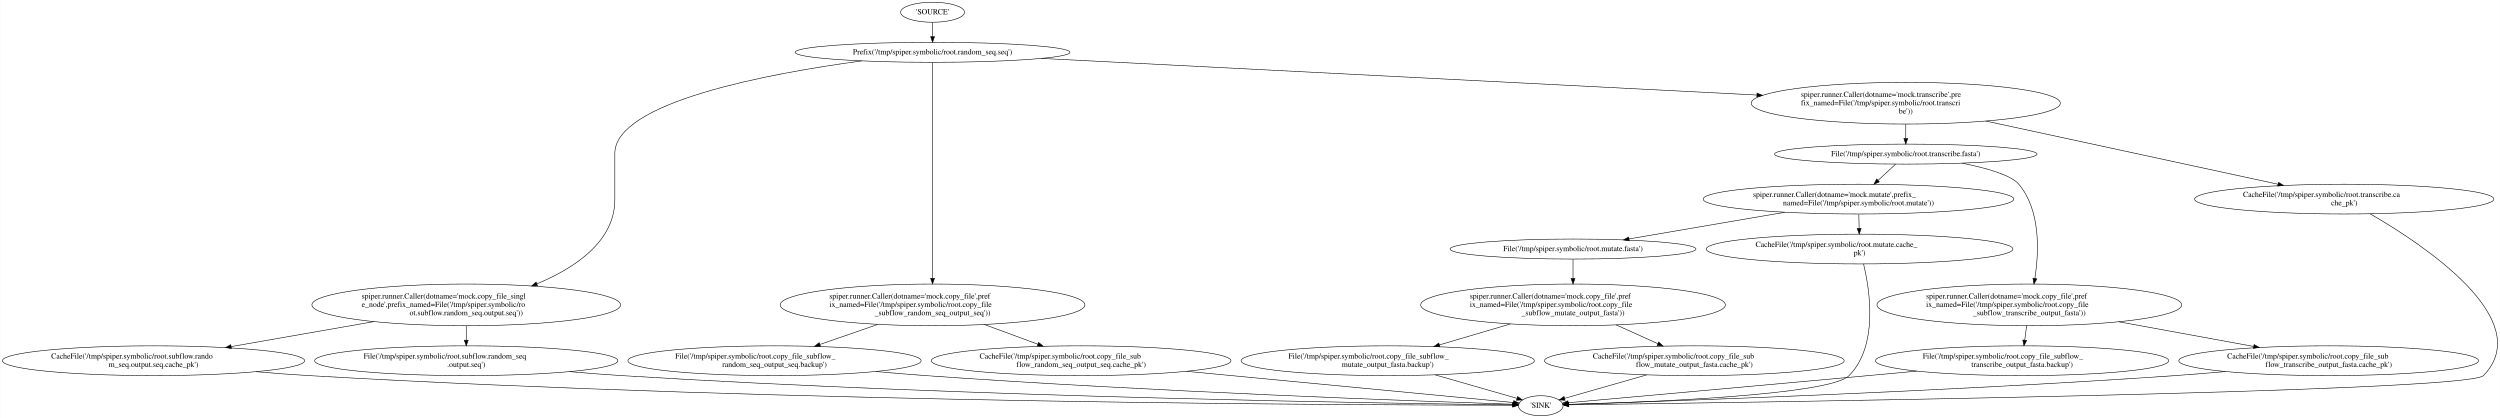
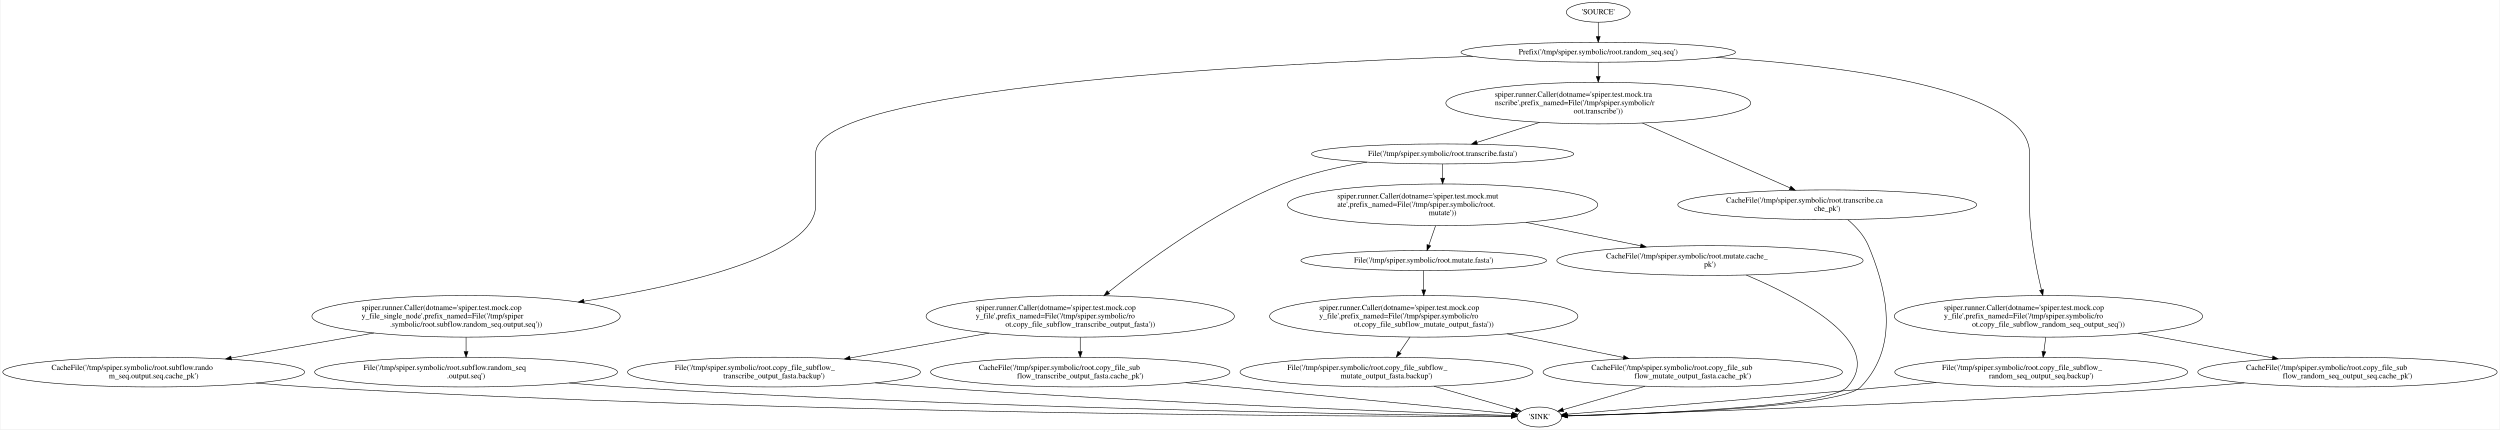
- <svg xmlns="http://www.w3.org/2000/svg" width="4492pt" height="751pt" viewBox="0.00 0.00 4492.04 751.13">
-   <g id="graph0" class="graph" transform="scale(1 1) rotate(0) translate(4 747.127)">
-     <polygon fill="white" stroke="none" points="-4,4 -4,-747.127 4488.04,-747.127 4488.04,4 -4,4" />
+ <svg xmlns="http://www.w3.org/2000/svg" width="4496pt" height="772pt" viewBox="0.00 0.00 4495.94 772.34">
+   <g id="graph0" class="graph" transform="scale(1 1) rotate(0) translate(4 768.34)">
+     <polygon fill="white" stroke="none" points="-4,4 -4,-768.34 4491.94,-768.34 4491.94,4 -4,4" />
    <g id="node1" class="node">
      <ellipse fill="none" stroke="black" cx="271.529" cy="-98.87" rx="271.558" ry="26.741" />
      <text text-anchor="start" x="87.529" y="-102.67" font-family="Times,serif" font-size="14.00">CacheFile('/tmp/spiper.symbolic/root.subflow.rando</text>
      <text text-anchor="middle" x="271.529" y="-87.67" font-family="Times,serif" font-size="14.00">m_seq.output.seq.cache_pk')</text>
    </g>
    <g id="node2" class="node">
      <ellipse fill="none" stroke="black" cx="2764.53" cy="-18" rx="40.094" ry="18" />
      <text text-anchor="middle" x="2764.53" y="-14.3" font-family="Times,serif" font-size="14.00">'SINK'</text>
    </g>
    <g id="edge1" class="edge">
      <path fill="none" stroke="black" d="M455.801,-79.103C488.014,-76.338 521.227,-73.814 552.529,-72 1416.45,-21.94 2472.81,-18.942 2713.92,-18.944" />
      <polygon fill="black" stroke="black" points="2714.13,-22.444 2724.13,-18.946 2714.13,-15.444 2714.13,-22.444" />
    </g>
    <g id="node3" class="node">
      <ellipse fill="none" stroke="black" cx="833.529" cy="-199.217" rx="277.372" ry="37.453" />
-       <text text-anchor="start" x="645.529" y="-210.517" font-family="Times,serif" font-size="14.00">spiper.runner.Caller(dotname='mock.copy_file_singl</text>
-       <text text-anchor="start" x="645.529" y="-195.517" font-family="Times,serif" font-size="14.00">e_node',prefix_named=File('/tmp/spiper.symbolic/ro</text>
-       <text text-anchor="middle" x="833.529" y="-180.517" font-family="Times,serif" font-size="14.00">ot.subflow.random_seq.output.seq'))</text>
+       <text text-anchor="start" x="645.529" y="-210.517" font-family="Times,serif" font-size="14.00">spiper.runner.Caller(dotname='spiper.test.mock.cop</text>
+       <text text-anchor="start" x="645.529" y="-195.517" font-family="Times,serif" font-size="14.00">y_file_single_node',prefix_named=File('/tmp/spiper</text>
+       <text text-anchor="middle" x="833.529" y="-180.517" font-family="Times,serif" font-size="14.00">.symbolic/root.subflow.random_seq.output.seq'))</text>
    </g>
    <g id="edge2" class="edge">
      <path fill="none" stroke="black" d="M667.571,-169.175C585.923,-154.887 488.612,-137.858 410.882,-124.256" />
      <polygon fill="black" stroke="black" points="411.473,-120.806 401.019,-122.53 410.266,-127.702 411.473,-120.806" />
    </g>
    <g id="node4" class="node">
      <ellipse fill="none" stroke="black" cx="833.529" cy="-98.87" rx="272.472" ry="26.741" />
      <text text-anchor="start" x="649.029" y="-102.67" font-family="Times,serif" font-size="14.00">File('/tmp/spiper.symbolic/root.subflow.random_seq</text>
      <text text-anchor="middle" x="833.529" y="-87.67" font-family="Times,serif" font-size="14.00">.output.seq')</text>
    </g>
    <g id="edge4" class="edge">
      <path fill="none" stroke="black" d="M833.529,-161.596C833.529,-153.225 833.529,-144.334 833.529,-135.984" />
      <polygon fill="black" stroke="black" points="837.029,-135.778 833.529,-125.778 830.029,-135.778 837.029,-135.778" />
    </g>
    <g id="edge3" class="edge">
      <path fill="none" stroke="black" d="M1019.32,-79.188C1051.06,-76.448 1083.72,-73.911 1114.53,-72 1744.73,-32.904 2512.24,-21.847 2714,-19.523" />
      <polygon fill="black" stroke="black" points="2714.33,-23.02 2724.29,-19.407 2714.25,-16.021 2714.33,-23.02" />
    </g>
    <g id="node5" class="node">
-       <ellipse fill="none" stroke="black" cx="1671.53" cy="-653.127" rx="246.956" ry="18" />
-       <text text-anchor="middle" x="1671.53" y="-649.427" font-family="Times,serif" font-size="14.00">Prefix('/tmp/spiper.symbolic/root.random_seq.seq')</text>
+       <ellipse fill="none" stroke="black" cx="2870.53" cy="-674.34" rx="246.956" ry="18" />
+       <text text-anchor="middle" x="2870.53" y="-670.64" font-family="Times,serif" font-size="14.00">Prefix('/tmp/spiper.symbolic/root.random_seq.seq')</text>
    </g>
    <g id="edge5" class="edge">
-       <path fill="none" stroke="black" d="M1544.1,-637.648C1375.81,-614.912 1100.53,-563.595 1100.53,-471.174 1100.53,-471.174 1100.53,-471.174 1100.53,-388.304 1100.53,-313.436 1029.5,-265.762 960.711,-237.147" />
-       <polygon fill="black" stroke="black" points="961.611,-233.736 951.028,-233.235 958.989,-240.226 961.611,-233.736" />
-     </g>
-     <g id="node7" class="node">
-       <ellipse fill="none" stroke="black" cx="1671.53" cy="-199.217" rx="273.801" ry="37.453" />
-       <text text-anchor="start" x="1486.03" y="-210.517" font-family="Times,serif" font-size="14.00">spiper.runner.Caller(dotname='mock.copy_file',pref</text>
-       <text text-anchor="start" x="1486.03" y="-195.517" font-family="Times,serif" font-size="14.00">ix_named=File('/tmp/spiper.symbolic/root.copy_file</text>
-       <text text-anchor="middle" x="1671.53" y="-180.517" font-family="Times,serif" font-size="14.00">_subflow_random_seq_output_seq'))</text>
-     </g>
-     <g id="edge10" class="edge">
-       <path fill="none" stroke="black" d="M1671.53,-634.911C1671.53,-602.746 1671.53,-531.334 1671.53,-471.174 1671.53,-471.174 1671.53,-471.174 1671.53,-388.304 1671.53,-340.249 1671.53,-285.288 1671.53,-247.241" />
-       <polygon fill="black" stroke="black" points="1675.03,-246.978 1671.53,-236.978 1668.03,-246.978 1675.03,-246.978" />
+       <path fill="none" stroke="black" d="M2644.7,-667.041C2246.81,-652.904 1462.53,-610.108 1462.53,-492.387 1462.53,-492.387 1462.53,-492.387 1462.53,-398.91 1462.53,-309.441 1228.21,-255.168 1045.6,-226.457" />
+       <polygon fill="black" stroke="black" points="1046,-222.976 1035.58,-224.898 1044.92,-229.893 1046,-222.976" />
+     </g>
+     <g id="node16" class="node">
+       <ellipse fill="none" stroke="black" cx="2870.53" cy="-582.864" rx="274.215" ry="37.453" />
+       <text text-anchor="start" x="2684.53" y="-594.164" font-family="Times,serif" font-size="14.00">spiper.runner.Caller(dotname='spiper.test.mock.tra</text>
+       <text text-anchor="start" x="2684.53" y="-579.164" font-family="Times,serif" font-size="14.00">nscribe',prefix_named=File('/tmp/spiper.symbolic/r</text>
+       <text text-anchor="middle" x="2870.53" y="-564.164" font-family="Times,serif" font-size="14.00">oot.transcribe'))</text>
+     </g>
+     <g id="edge23" class="edge">
+       <path fill="none" stroke="black" d="M2870.53,-656.088C2870.53,-648.783 2870.53,-639.88 2870.53,-630.856" />
+       <polygon fill="black" stroke="black" points="2874.03,-630.693 2870.53,-620.693 2867.03,-630.693 2874.03,-630.693" />
    </g>
    <g id="node19" class="node">
-       <ellipse fill="none" stroke="black" cx="3420.53" cy="-561.65" rx="277.786" ry="37.453" />
-       <text text-anchor="start" x="3232.03" y="-572.95" font-family="Times,serif" font-size="14.00">spiper.runner.Caller(dotname='mock.transcribe',pre</text>
-       <text text-anchor="start" x="3232.03" y="-557.95" font-family="Times,serif" font-size="14.00">fix_named=File('/tmp/spiper.symbolic/root.transcri</text>
-       <text text-anchor="middle" x="3420.53" y="-542.95" font-family="Times,serif" font-size="14.00">be'))</text>
+       <ellipse fill="none" stroke="black" cx="3680.53" cy="-199.217" rx="277.372" ry="37.453" />
+       <text text-anchor="start" x="3492.53" y="-210.517" font-family="Times,serif" font-size="14.00">spiper.runner.Caller(dotname='spiper.test.mock.cop</text>
+       <text text-anchor="start" x="3492.53" y="-195.517" font-family="Times,serif" font-size="14.00">y_file',prefix_named=File('/tmp/spiper.symbolic/ro</text>
+       <text text-anchor="middle" x="3680.53" y="-180.517" font-family="Times,serif" font-size="14.00">ot.copy_file_subflow_random_seq_output_seq'))</text>
    </g>
    <g id="edge28" class="edge">
-       <path fill="none" stroke="black" d="M1867.07,-642.123C2181.06,-626.06 2798.27,-594.484 3152.88,-576.343" />
-       <polygon fill="black" stroke="black" points="3153.22,-579.83 3163.03,-575.824 3152.86,-572.839 3153.22,-579.83" />
+       <path fill="none" stroke="black" d="M3082.57,-665.087C3312.33,-650.206 3646.53,-608.59 3646.53,-492.387 3646.53,-492.387 3646.53,-492.387 3646.53,-398.91 3646.53,-346.161 3658.32,-286.648 3668.01,-246.622" />
+       <polygon fill="black" stroke="black" points="3671.41,-247.43 3670.42,-236.882 3664.62,-245.748 3671.41,-247.43" />
    </g>
    <g id="node6" class="node">
      <ellipse fill="none" stroke="black" cx="1387.53" cy="-98.87" rx="263.502" ry="26.741" />
      <text text-anchor="start" x="1209.03" y="-102.67" font-family="Times,serif" font-size="14.00">File('/tmp/spiper.symbolic/root.copy_file_subflow_</text>
-       <text text-anchor="middle" x="1387.53" y="-87.67" font-family="Times,serif" font-size="14.00">random_seq_output_seq.backup')</text>
+       <text text-anchor="middle" x="1387.53" y="-87.67" font-family="Times,serif" font-size="14.00">transcribe_output_fasta.backup')</text>
    </g>
    <g id="edge6" class="edge">
      <path fill="none" stroke="black" d="M1569.89,-79.403C1600.14,-76.68 1631.21,-74.092 1660.53,-72 2066.54,-43.033 2557.71,-25.681 2714.14,-20.584" />
      <polygon fill="black" stroke="black" points="2714.51,-24.074 2724.39,-20.252 2714.28,-17.078 2714.51,-24.074" />
    </g>
+     <g id="node7" class="node">
+       <ellipse fill="none" stroke="black" cx="1938.53" cy="-199.217" rx="277.372" ry="37.453" />
+       <text text-anchor="start" x="1750.53" y="-210.517" font-family="Times,serif" font-size="14.00">spiper.runner.Caller(dotname='spiper.test.mock.cop</text>
+       <text text-anchor="start" x="1750.53" y="-195.517" font-family="Times,serif" font-size="14.00">y_file',prefix_named=File('/tmp/spiper.symbolic/ro</text>
+       <text text-anchor="middle" x="1938.53" y="-180.517" font-family="Times,serif" font-size="14.00">ot.copy_file_subflow_transcribe_output_fasta'))</text>
+     </g>
    <g id="edge7" class="edge">
-       <path fill="none" stroke="black" d="M1573,-164.096C1539.17,-152.381 1501.7,-139.405 1469.34,-128.201" />
-       <polygon fill="black" stroke="black" points="1470.07,-124.749 1459.47,-124.784 1467.78,-131.364 1470.07,-124.749" />
+       <path fill="none" stroke="black" d="M1774.7,-168.976C1695.01,-154.751 1600.31,-137.848 1524.51,-124.32" />
+       <polygon fill="black" stroke="black" points="1524.88,-120.831 1514.42,-122.519 1523.65,-127.722 1524.88,-120.831" />
    </g>
    <g id="node8" class="node">
      <ellipse fill="none" stroke="black" cx="1938.53" cy="-98.87" rx="269.315" ry="26.741" />
      <text text-anchor="start" x="1756.03" y="-102.67" font-family="Times,serif" font-size="14.00">CacheFile('/tmp/spiper.symbolic/root.copy_file_sub</text>
-       <text text-anchor="middle" x="1938.53" y="-87.67" font-family="Times,serif" font-size="14.00">flow_random_seq_output_seq.cache_pk')</text>
+       <text text-anchor="middle" x="1938.53" y="-87.67" font-family="Times,serif" font-size="14.00">flow_transcribe_output_fasta.cache_pk')</text>
    </g>
    <g id="edge9" class="edge">
-       <path fill="none" stroke="black" d="M1764.54,-163.958C1795.91,-152.403 1830.57,-139.634 1860.65,-128.555" />
-       <polygon fill="black" stroke="black" points="1862.07,-131.762 1870.25,-125.021 1859.65,-125.194 1862.07,-131.762" />
+       <path fill="none" stroke="black" d="M1938.53,-161.596C1938.53,-153.225 1938.53,-144.334 1938.53,-135.984" />
+       <polygon fill="black" stroke="black" points="1942.03,-135.778 1938.53,-125.778 1935.03,-135.778 1942.03,-135.778" />
    </g>
    <g id="edge8" class="edge">
      <path fill="none" stroke="black" d="M2128.29,-79.751C2319.75,-61.469 2602.72,-34.45 2715.52,-23.68" />
      <polygon fill="black" stroke="black" points="2715.96,-27.154 2725.58,-22.719 2715.29,-20.186 2715.96,-27.154" />
    </g>
    <g id="node9" class="node">
+       <ellipse fill="none" stroke="black" cx="2590.53" cy="-491.387" rx="235.858" ry="18" />
+       <text text-anchor="middle" x="2590.53" y="-487.687" font-family="Times,serif" font-size="14.00">File('/tmp/spiper.symbolic/root.transcribe.fasta')</text>
+     </g>
+     <g id="edge10" class="edge">
+       <path fill="none" stroke="black" d="M2454.45,-476.617C2405.38,-468.745 2350.34,-456.467 2302.53,-437.387 2180.69,-388.76 2056.38,-296.73 1989.21,-242.721" />
+       <polygon fill="black" stroke="black" points="1991.28,-239.895 1981.3,-236.328 1986.88,-245.338 1991.28,-239.895" />
+     </g>
+     <g id="node14" class="node">
+       <ellipse fill="none" stroke="black" cx="2590.53" cy="-399.91" rx="279.114" ry="37.453" />
+       <text text-anchor="start" x="2401.03" y="-411.21" font-family="Times,serif" font-size="14.00">spiper.runner.Caller(dotname='spiper.test.mock.mut</text>
+       <text text-anchor="start" x="2401.03" y="-396.21" font-family="Times,serif" font-size="14.00">ate',prefix_named=File('/tmp/spiper.symbolic/root.</text>
+       <text text-anchor="middle" x="2590.53" y="-381.21" font-family="Times,serif" font-size="14.00">mutate'))</text>
+     </g>
+     <g id="edge19" class="edge">
+       <path fill="none" stroke="black" d="M2590.53,-473.135C2590.53,-465.829 2590.53,-456.927 2590.53,-447.902" />
+       <polygon fill="black" stroke="black" points="2594.03,-447.74 2590.53,-437.74 2587.03,-447.74 2594.03,-447.74" />
+     </g>
+     <g id="node10" class="node">
      <ellipse fill="none" stroke="black" cx="2489.53" cy="-98.87" rx="263.502" ry="26.741" />
      <text text-anchor="start" x="2311.03" y="-102.67" font-family="Times,serif" font-size="14.00">File('/tmp/spiper.symbolic/root.copy_file_subflow_</text>
      <text text-anchor="middle" x="2489.53" y="-87.67" font-family="Times,serif" font-size="14.00">mutate_output_fasta.backup')</text>
    </g>
    <g id="edge11" class="edge">
      <path fill="none" stroke="black" d="M2575.03,-73.347C2623.66,-59.4 2682.47,-42.534 2721.55,-31.327" />
      <polygon fill="black" stroke="black" points="2722.88,-34.586 2731.53,-28.465 2720.95,-27.857 2722.88,-34.586" />
    </g>
-     <g id="node10" class="node">
-       <ellipse fill="none" stroke="black" cx="2822.53" cy="-199.217" rx="273.801" ry="37.453" />
-       <text text-anchor="start" x="2637.03" y="-210.517" font-family="Times,serif" font-size="14.00">spiper.runner.Caller(dotname='mock.copy_file',pref</text>
-       <text text-anchor="start" x="2637.03" y="-195.517" font-family="Times,serif" font-size="14.00">ix_named=File('/tmp/spiper.symbolic/root.copy_file</text>
-       <text text-anchor="middle" x="2822.53" y="-180.517" font-family="Times,serif" font-size="14.00">_subflow_mutate_output_fasta'))</text>
+     <g id="node11" class="node">
+       <ellipse fill="none" stroke="black" cx="2556.53" cy="-199.217" rx="277.372" ry="37.453" />
+       <text text-anchor="start" x="2368.53" y="-210.517" font-family="Times,serif" font-size="14.00">spiper.runner.Caller(dotname='spiper.test.mock.cop</text>
+       <text text-anchor="start" x="2368.53" y="-195.517" font-family="Times,serif" font-size="14.00">y_file',prefix_named=File('/tmp/spiper.symbolic/ro</text>
+       <text text-anchor="middle" x="2556.53" y="-180.517" font-family="Times,serif" font-size="14.00">ot.copy_file_subflow_mutate_output_fasta'))</text>
    </g>
    <g id="edge12" class="edge">
-       <path fill="none" stroke="black" d="M2709.79,-164.921C2668.3,-152.669 2621.83,-138.943 2582.3,-127.269" />
-       <polygon fill="black" stroke="black" points="2583.26,-123.901 2572.67,-124.425 2581.27,-130.615 2583.26,-123.901" />
-     </g>
-     <g id="node11" class="node">
+       <path fill="none" stroke="black" d="M2531.77,-161.876C2525.61,-152.836 2519.03,-143.174 2512.94,-134.233" />
+       <polygon fill="black" stroke="black" points="2515.8,-132.22 2507.28,-125.926 2510.02,-136.161 2515.8,-132.22" />
+     </g>
+     <g id="node12" class="node">
      <ellipse fill="none" stroke="black" cx="3040.53" cy="-98.87" rx="269.315" ry="26.741" />
      <text text-anchor="start" x="2858.03" y="-102.67" font-family="Times,serif" font-size="14.00">CacheFile('/tmp/spiper.symbolic/root.copy_file_sub</text>
      <text text-anchor="middle" x="3040.53" y="-87.67" font-family="Times,serif" font-size="14.00">flow_mutate_output_fasta.cache_pk')</text>
    </g>
    <g id="edge14" class="edge">
-       <path fill="none" stroke="black" d="M2900,-163.266C2924.53,-152.202 2951.38,-140.087 2974.99,-129.439" />
-       <polygon fill="black" stroke="black" points="2976.52,-132.584 2984.2,-125.282 2973.65,-126.204 2976.52,-132.584" />
+       <path fill="none" stroke="black" d="M2706.69,-167.706C2773.74,-154.081 2851.84,-138.211 2915.63,-125.249" />
+       <polygon fill="black" stroke="black" points="2916.64,-128.615 2925.74,-123.194 2915.25,-121.756 2916.64,-128.615" />
    </g>
    <g id="edge13" class="edge">
      <path fill="none" stroke="black" d="M2954.71,-73.347C2905.8,-59.37 2846.63,-42.462 2807.42,-31.256" />
      <polygon fill="black" stroke="black" points="2808.23,-27.847 2797.65,-28.465 2806.3,-34.578 2808.23,-27.847" />
    </g>
-     <g id="node12" class="node">
-       <ellipse fill="none" stroke="black" cx="2822.53" cy="-299.563" rx="220.961" ry="18" />
-       <text text-anchor="middle" x="2822.53" y="-295.863" font-family="Times,serif" font-size="14.00">File('/tmp/spiper.symbolic/root.mutate.fasta')</text>
+     <g id="node13" class="node">
+       <ellipse fill="none" stroke="black" cx="2556.53" cy="-299.563" rx="220.961" ry="18" />
+       <text text-anchor="middle" x="2556.53" y="-295.863" font-family="Times,serif" font-size="14.00">File('/tmp/spiper.symbolic/root.mutate.fasta')</text>
    </g>
    <g id="edge15" class="edge">
-       <path fill="none" stroke="black" d="M2822.53,-281.433C2822.53,-271.802 2822.53,-259.267 2822.53,-246.937" />
-       <polygon fill="black" stroke="black" points="2826.03,-246.698 2822.53,-236.698 2819.03,-246.698 2826.03,-246.698" />
-     </g>
-     <g id="node13" class="node">
-       <ellipse fill="none" stroke="black" cx="3335.53" cy="-389.304" rx="279.114" ry="26.741" />
-       <text text-anchor="start" x="3146.03" y="-393.104" font-family="Times,serif" font-size="14.00">spiper.runner.Caller(dotname='mock.mutate',prefix_</text>
-       <text text-anchor="middle" x="3335.53" y="-378.104" font-family="Times,serif" font-size="14.00">named=File('/tmp/spiper.symbolic/root.mutate'))</text>
+       <path fill="none" stroke="black" d="M2556.53,-281.433C2556.53,-271.802 2556.53,-259.267 2556.53,-246.937" />
+       <polygon fill="black" stroke="black" points="2560.03,-246.698 2556.53,-236.698 2553.03,-246.698 2560.03,-246.698" />
    </g>
    <g id="edge16" class="edge">
-       <path fill="none" stroke="black" d="M3202.75,-365.594C3115.49,-350.67 3003.11,-331.449 2923.21,-317.783" />
-       <polygon fill="black" stroke="black" points="2923.59,-314.297 2913.14,-316.061 2922.41,-321.197 2923.59,-314.297" />
-     </g>
-     <g id="node14" class="node">
-       <ellipse fill="none" stroke="black" cx="3337.53" cy="-299.563" rx="275.543" ry="26.741" />
-       <text text-anchor="start" x="3150.53" y="-303.363" font-family="Times,serif" font-size="14.00">CacheFile('/tmp/spiper.symbolic/root.mutate.cache_</text>
-       <text text-anchor="middle" x="3337.53" y="-288.363" font-family="Times,serif" font-size="14.00">pk')</text>
+       <path fill="none" stroke="black" d="M2577.87,-362.29C2573.86,-350.702 2569.51,-338.117 2565.79,-327.352" />
+       <polygon fill="black" stroke="black" points="2569.02,-325.988 2562.45,-317.68 2562.41,-328.275 2569.02,-325.988" />
+     </g>
+     <g id="node15" class="node">
+       <ellipse fill="none" stroke="black" cx="3071.53" cy="-299.563" rx="275.543" ry="26.741" />
+       <text text-anchor="start" x="2884.53" y="-303.363" font-family="Times,serif" font-size="14.00">CacheFile('/tmp/spiper.symbolic/root.mutate.cache_</text>
+       <text text-anchor="middle" x="3071.53" y="-288.363" font-family="Times,serif" font-size="14.00">pk')</text>
    </g>
    <g id="edge18" class="edge">
-       <path fill="none" stroke="black" d="M3336.13,-361.979C3336.31,-354.012 3336.51,-345.121 3336.71,-336.633" />
-       <polygon fill="black" stroke="black" points="3340.21,-336.645 3336.94,-326.567 3333.21,-336.485 3340.21,-336.645" />
+       <path fill="none" stroke="black" d="M2740.41,-368.265C2806.63,-354.726 2883.57,-338.994 2946.62,-326.104" />
+       <polygon fill="black" stroke="black" points="2947.51,-329.492 2956.61,-324.06 2946.11,-322.634 2947.51,-329.492" />
    </g>
    <g id="edge17" class="edge">
-       <path fill="none" stroke="black" d="M3344.73,-272.533C3356.02,-225.347 3371.53,-125.621 3318.53,-72 3283.48,-36.539 2944.79,-23.806 2814.89,-20.204" />
-       <polygon fill="black" stroke="black" points="2814.9,-16.703 2804.81,-19.931 2814.71,-23.7 2814.9,-16.703" />
-     </g>
-     <g id="node15" class="node">
-       <ellipse fill="none" stroke="black" cx="3420.53" cy="-470.174" rx="235.858" ry="18" />
-       <text text-anchor="middle" x="3420.53" y="-466.474" font-family="Times,serif" font-size="14.00">File('/tmp/spiper.symbolic/root.transcribe.fasta')</text>
-     </g>
-     <g id="edge19" class="edge">
-       <path fill="none" stroke="black" d="M3402.09,-452.06C3392.88,-443.52 3381.43,-432.897 3370.64,-422.883" />
-       <polygon fill="black" stroke="black" points="3373.02,-420.317 3363.31,-416.081 3368.26,-425.448 3373.02,-420.317" />
+       <path fill="none" stroke="black" d="M3137.02,-273.354C3232.3,-233.163 3390.35,-151.017 3318.53,-72 3284.99,-35.104 2945.38,-23.25 2815.06,-20.042" />
+       <polygon fill="black" stroke="black" points="2815.03,-16.541 2804.95,-19.8 2814.86,-23.539 2815.03,-16.541" />
+     </g>
+     <g id="edge20" class="edge">
+       <path fill="none" stroke="black" d="M2765.07,-548.164C2726.98,-535.99 2685.24,-522.653 2652.14,-512.074" />
+       <polygon fill="black" stroke="black" points="2653.19,-508.736 2642.6,-509.025 2651.06,-515.403 2653.19,-508.736" />
    </g>
    <g id="node17" class="node">
-       <ellipse fill="none" stroke="black" cx="3642.53" cy="-199.217" rx="273.801" ry="37.453" />
-       <text text-anchor="start" x="3457.03" y="-210.517" font-family="Times,serif" font-size="14.00">spiper.runner.Caller(dotname='mock.copy_file',pref</text>
-       <text text-anchor="start" x="3457.03" y="-195.517" font-family="Times,serif" font-size="14.00">ix_named=File('/tmp/spiper.symbolic/root.copy_file</text>
-       <text text-anchor="middle" x="3642.53" y="-180.517" font-family="Times,serif" font-size="14.00">_subflow_transcribe_output_fasta'))</text>
+       <ellipse fill="none" stroke="black" cx="3282.53" cy="-399.91" rx="268.901" ry="26.741" />
+       <text text-anchor="start" x="3100.53" y="-403.71" font-family="Times,serif" font-size="14.00">CacheFile('/tmp/spiper.symbolic/root.transcribe.ca</text>
+       <text text-anchor="middle" x="3282.53" y="-388.71" font-family="Times,serif" font-size="14.00">che_pk')</text>
+     </g>
+     <g id="edge22" class="edge">
+       <path fill="none" stroke="black" d="M2949.97,-546.974C3027.06,-513.114 3142.77,-462.295 3215.39,-430.398" />
+       <polygon fill="black" stroke="black" points="3217.16,-433.446 3224.9,-426.22 3214.34,-427.037 3217.16,-433.446" />
+     </g>
+     <g id="edge21" class="edge">
+       <path fill="none" stroke="black" d="M3319.41,-373.205C3333.86,-360.905 3348.79,-344.835 3356.53,-326.434 3382.63,-264.336 3419.91,-151.086 3342.53,-72 3305.99,-34.657 2949.34,-23.035 2815.19,-19.968" />
+       <polygon fill="black" stroke="black" points="2814.87,-16.46 2804.8,-19.737 2814.72,-23.458 2814.87,-16.46" />
+     </g>
+     <g id="node18" class="node">
+       <ellipse fill="none" stroke="black" cx="3667.53" cy="-98.87" rx="263.502" ry="26.741" />
+       <text text-anchor="start" x="3489.03" y="-102.67" font-family="Times,serif" font-size="14.00">File('/tmp/spiper.symbolic/root.copy_file_subflow_</text>
+       <text text-anchor="middle" x="3667.53" y="-87.67" font-family="Times,serif" font-size="14.00">random_seq_output_seq.backup')</text>
    </g>
    <g id="edge24" class="edge">
-       <path fill="none" stroke="black" d="M3521.81,-453.884C3565.44,-445.131 3609.66,-432.588 3623.53,-416.174 3663.02,-369.437 3660.02,-294.969 3652.56,-246.839" />
-       <polygon fill="black" stroke="black" points="3655.97,-245.976 3650.87,-236.691 3649.06,-247.131 3655.97,-245.976" />
-     </g>
-     <g id="node16" class="node">
-       <ellipse fill="none" stroke="black" cx="3629.53" cy="-98.87" rx="263.502" ry="26.741" />
-       <text text-anchor="start" x="3451.03" y="-102.67" font-family="Times,serif" font-size="14.00">File('/tmp/spiper.symbolic/root.copy_file_subflow_</text>
-       <text text-anchor="middle" x="3629.53" y="-87.67" font-family="Times,serif" font-size="14.00">transcribe_output_fasta.backup')</text>
-     </g>
-     <g id="edge20" class="edge">
-       <path fill="none" stroke="black" d="M3439.99,-80.162C3410.38,-77.416 3380.13,-74.622 3351.53,-72 3152.24,-53.73 2914.85,-32.442 2813.89,-23.41" />
-       <polygon fill="black" stroke="black" points="2813.96,-19.903 2803.69,-22.498 2813.34,-26.875 2813.96,-19.903" />
-     </g>
-     <g id="edge21" class="edge">
-       <path fill="none" stroke="black" d="M3637.69,-161.596C3636.57,-153.132 3635.38,-144.136 3634.27,-135.706" />
-       <polygon fill="black" stroke="black" points="3637.73,-135.233 3632.95,-125.778 3630.79,-136.15 3637.73,-135.233" />
-     </g>
-     <g id="node18" class="node">
-       <ellipse fill="none" stroke="black" cx="4180.53" cy="-98.87" rx="269.315" ry="26.741" />
-       <text text-anchor="start" x="3998.03" y="-102.67" font-family="Times,serif" font-size="14.00">CacheFile('/tmp/spiper.symbolic/root.copy_file_sub</text>
-       <text text-anchor="middle" x="4180.53" y="-87.67" font-family="Times,serif" font-size="14.00">flow_transcribe_output_fasta.cache_pk')</text>
-     </g>
-     <g id="edge23" class="edge">
-       <path fill="none" stroke="black" d="M3803.22,-168.843C3880.4,-154.734 3971.87,-138.014 4045.41,-124.57" />
-       <polygon fill="black" stroke="black" points="4046.46,-127.936 4055.67,-122.695 4045.2,-121.051 4046.46,-127.936" />
-     </g>
-     <g id="edge22" class="edge">
-       <path fill="none" stroke="black" d="M3994.83,-79.388C3964.02,-76.667 3932.39,-74.084 3902.53,-72 3482.79,-42.712 2974.8,-25.501 2815.08,-20.52" />
-       <polygon fill="black" stroke="black" points="2814.74,-17.008 2804.63,-20.196 2814.52,-24.004 2814.74,-17.008" />
+       <path fill="none" stroke="black" d="M3478.75,-80.093C3448.9,-77.343 3418.38,-74.565 3389.53,-72 3175.38,-52.957 2919.82,-31.764 2814.08,-23.063" />
+       <polygon fill="black" stroke="black" points="2814.28,-19.568 2804.03,-22.236 2813.71,-26.544 2814.28,-19.568" />
    </g>
    <g id="edge25" class="edge">
-       <path fill="none" stroke="black" d="M3420.53,-523.999C3420.53,-515.504 3420.53,-506.608 3420.53,-498.59" />
-       <polygon fill="black" stroke="black" points="3424.03,-498.32 3420.53,-488.32 3417.03,-498.32 3424.03,-498.32" />
+       <path fill="none" stroke="black" d="M3675.69,-161.596C3674.57,-153.132 3673.38,-144.136 3672.27,-135.706" />
+       <polygon fill="black" stroke="black" points="3675.73,-135.233 3670.95,-125.778 3668.79,-136.15 3675.73,-135.233" />
    </g>
    <g id="node20" class="node">
-       <ellipse fill="none" stroke="black" cx="4208.53" cy="-389.304" rx="268.901" ry="26.741" />
-       <text text-anchor="start" x="4026.53" y="-393.104" font-family="Times,serif" font-size="14.00">CacheFile('/tmp/spiper.symbolic/root.transcribe.ca</text>
-       <text text-anchor="middle" x="4208.53" y="-378.104" font-family="Times,serif" font-size="14.00">che_pk')</text>
+       <ellipse fill="none" stroke="black" cx="4218.53" cy="-98.87" rx="269.315" ry="26.741" />
+       <text text-anchor="start" x="4036.03" y="-102.67" font-family="Times,serif" font-size="14.00">CacheFile('/tmp/spiper.symbolic/root.copy_file_sub</text>
+       <text text-anchor="middle" x="4218.53" y="-87.67" font-family="Times,serif" font-size="14.00">flow_random_seq_output_seq.cache_pk')</text>
    </g>
    <g id="edge27" class="edge">
-       <path fill="none" stroke="black" d="M3564.6,-529.505C3715.21,-496.948 3948.79,-446.453 4089.36,-416.064" />
-       <polygon fill="black" stroke="black" points="4090.29,-419.445 4099.32,-413.911 4088.81,-412.603 4090.29,-419.445" />
+       <path fill="none" stroke="black" d="M3841.95,-168.71C3918.95,-154.633 4010.04,-137.982 4083.34,-124.582" />
+       <polygon fill="black" stroke="black" points="4084.36,-127.955 4093.57,-122.713 4083.1,-121.069 4084.36,-127.955" />
    </g>
    <g id="edge26" class="edge">
-       <path fill="none" stroke="black" d="M4255.34,-362.7C4351.66,-306.99 4555.23,-171.77 4458.53,-72 4429.18,-41.72 3093.32,-23.162 2815,-19.621" />
-       <polygon fill="black" stroke="black" points="2814.84,-16.119 2804.8,-19.492 2814.75,-23.118 2814.84,-16.119" />
+       <path fill="none" stroke="black" d="M4032.83,-79.35C4002.02,-76.633 3970.39,-74.061 3940.53,-72 3505.1,-41.945 2977.75,-25.151 2814.87,-20.409" />
+       <polygon fill="black" stroke="black" points="2814.77,-16.905 2804.67,-20.114 2814.57,-23.902 2814.77,-16.905" />
    </g>
    <g id="node21" class="node">
-       <ellipse fill="none" stroke="black" cx="1671.53" cy="-725.127" rx="57.391" ry="18" />
-       <text text-anchor="middle" x="1671.53" y="-721.427" font-family="Times,serif" font-size="14.00">'SOURCE'</text>
+       <ellipse fill="none" stroke="black" cx="2870.53" cy="-746.34" rx="57.391" ry="18" />
+       <text text-anchor="middle" x="2870.53" y="-742.64" font-family="Times,serif" font-size="14.00">'SOURCE'</text>
    </g>
    <g id="edge29" class="edge">
-       <path fill="none" stroke="black" d="M1671.53,-706.824C1671.53,-699.11 1671.53,-689.839 1671.53,-681.239" />
-       <polygon fill="black" stroke="black" points="1675.03,-681.231 1671.53,-671.231 1668.03,-681.231 1675.03,-681.231" />
+       <path fill="none" stroke="black" d="M2870.53,-728.037C2870.53,-720.323 2870.53,-711.053 2870.53,-702.453" />
+       <polygon fill="black" stroke="black" points="2874.03,-702.444 2870.53,-692.445 2867.03,-702.445 2874.03,-702.444" />
    </g>
  </g>
</svg>
